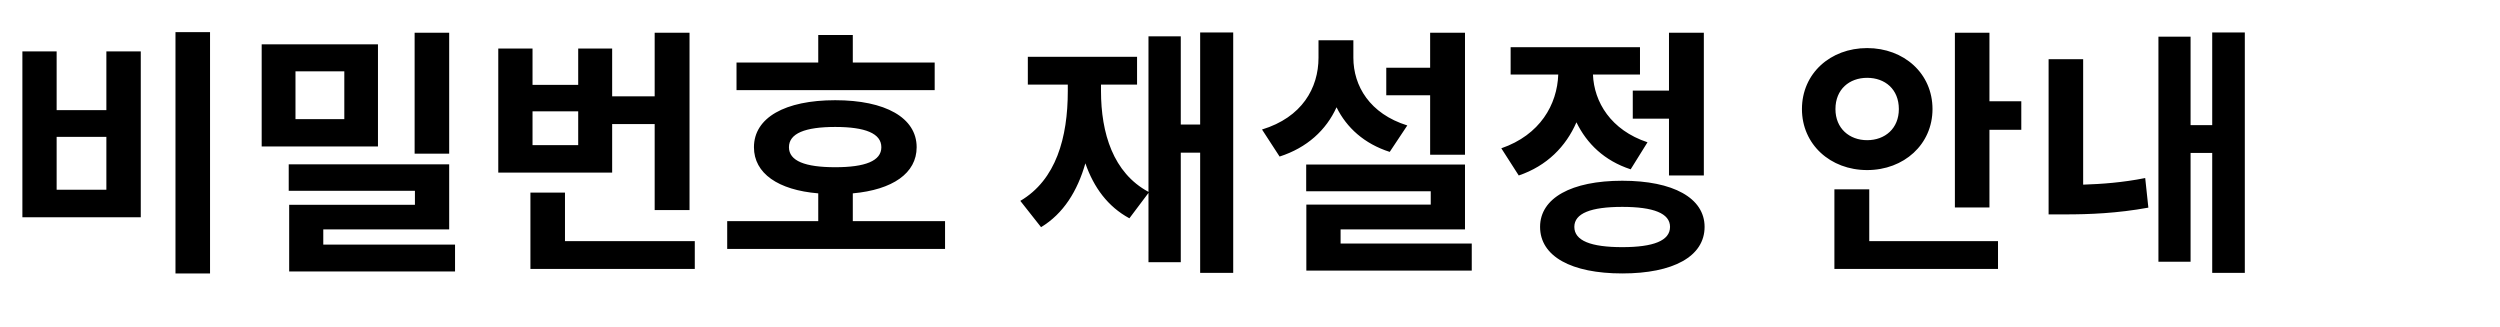
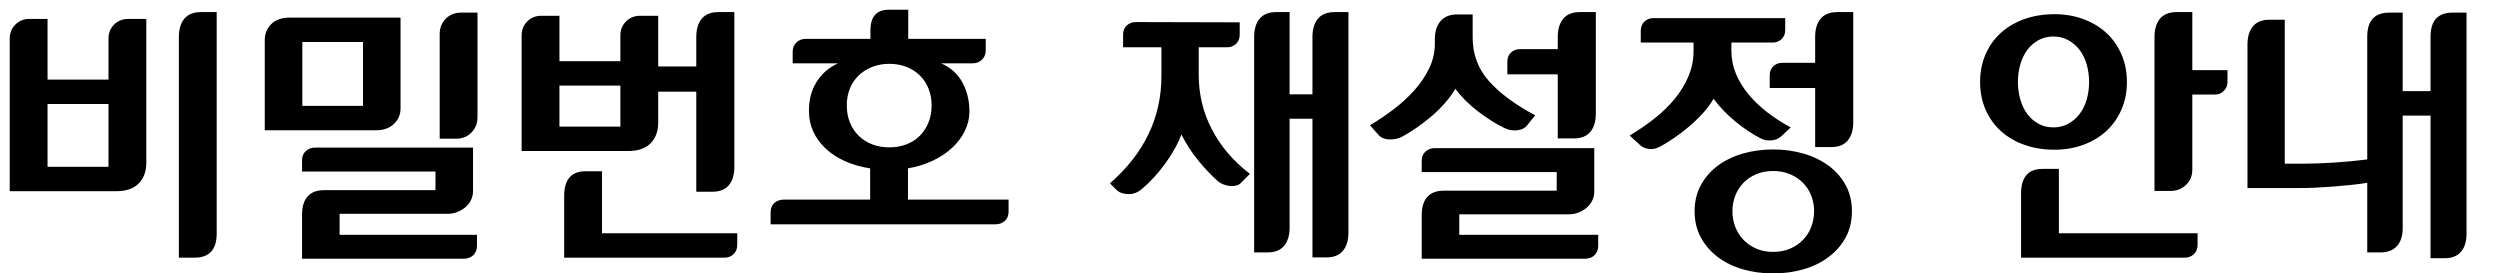
- <svg xmlns="http://www.w3.org/2000/svg" width="260" height="34" viewBox="0 0 260 34">
+ <svg xmlns="http://www.w3.org/2000/svg" width="257" height="28" viewBox="0 0 257 28">
  <g fill="none" fill-rule="evenodd">
-     <text fill="#000" font-family="CJONLYONENEWtitleBold, CJ ONLYONE NEW title" font-size="27" font-weight="bold">
-       <tspan x="0" y="26">비밀번호 재설정 안내</tspan>
-     </text>
-     <path d="M0 0H260V34H0z" />
+     <path d="M0 0H257V28H0z" />
+     <path fill="#000" fill-rule="nonzero" d="M20.008 26.488c1.512 0 2.268-.828 2.268-2.484V1.243h-1.62c-.756 0-1.323.225-1.701.675-.378.45-.567 1.08-.567 1.89v22.68h1.62zm-8.073-6.831c1.026 0 1.8-.265 2.322-.797.522-.53.783-1.237.783-2.119V1.945h-1.863c-.576 0-1.057.194-1.444.58-.388.388-.581.869-.581 1.445v4.212H4.888V1.945H3.025c-.576 0-1.057.194-1.444.58C1.194 2.913 1 3.394 1 3.97v15.687h10.935zm-.783-2.511H4.888v-6.453h6.264v6.453zM46.9 14.257c.63 0 1.152-.211 1.566-.634.414-.423.621-.95.621-1.58V1.297h-1.701c-.63 0-1.152.212-1.566.635-.414.422-.621.949-.621 1.579v10.746H46.9zm-8.235-.864c.756 0 1.364-.216 1.822-.648.46-.432.689-.963.689-1.593V1.81H29.782c-.828 0-1.462.225-1.904.675-.44.45-.661.99-.661 1.62v9.288h11.448zm-1.35-2.511h-6.237V4.321h6.237v6.561zm10.368 15.714c.396 0 .72-.122.972-.364.252-.244.378-.572.378-.986v-1.107H34.912v-2.16h11.097c.36 0 .697-.063 1.013-.189.315-.126.593-.293.837-.5.242-.206.431-.454.566-.742.136-.288.203-.594.203-.918v-4.455H32.374c-.36 0-.67.117-.932.351-.26.234-.391.549-.391.945v1.161h13.716v1.917H33.319c-.756 0-1.323.216-1.701.648-.378.432-.567 1.053-.567 1.863v4.536h16.632zm25.542-6.885c.756 0 1.323-.225 1.701-.675.378-.45.567-1.08.567-1.89V1.243h-1.647c-.756 0-1.323.225-1.701.675-.378.45-.567 1.08-.567 1.89v3.024h-3.915V1.621H65.8c-.576 0-1.057.194-1.444.58-.387.387-.581.869-.581 1.445v2.646h-6.264V1.621h-1.863c-.576 0-1.058.194-1.445.58-.387.387-.58.869-.58 1.445v11.88h10.935c1.026 0 1.8-.265 2.322-.796.522-.532.783-1.238.783-2.12V9.424h3.915v10.287h1.647zm-9.45-6.696h-6.264V8.803h6.264v4.212zm10.719 13.473c.36 0 .666-.122.918-.364.252-.243.378-.563.378-.959v-1.188H61.885v-6.372h-1.674c-.756 0-1.314.216-1.674.648-.36.432-.54 1.053-.54 1.863v6.372h16.497zm27.837-3.429c.378 0 .697-.113.959-.338.26-.224.391-.544.391-.958v-1.242H93.34v-3.213c.936-.162 1.791-.427 2.565-.796.774-.37 1.44-.815 1.998-1.337s.99-1.103 1.296-1.742c.306-.639.459-1.3.459-1.984 0-1.08-.239-2.066-.716-2.957-.476-.89-1.21-1.552-2.2-1.984h3.267c.36 0 .67-.122.931-.364.261-.244.392-.563.392-.959V3.997h-7.965V1h-1.998c-1.26 0-1.89.711-1.89 2.133v.864H82.81c-.36 0-.67.122-.931.365-.261.242-.392.562-.392.958v1.188h4.671c-.936.414-1.674 1.053-2.214 1.917-.54.864-.801 1.872-.783 3.024 0 .738.148 1.431.445 2.079.297.648.72 1.229 1.27 1.742.548.513 1.21.945 1.984 1.296.774.35 1.638.598 2.592.742v3.213h-8.883c-.378 0-.698.113-.959.337-.26.226-.391.545-.391.959v1.242h23.112zm-10.908-7.911c-.648 0-1.237-.104-1.769-.31-.53-.207-.99-.5-1.376-.878-.388-.378-.689-.833-.905-1.364-.216-.53-.324-1.12-.324-1.768 0-.612.103-1.179.31-1.701.208-.522.505-.972.892-1.35.386-.378.85-.675 1.39-.891.54-.216 1.134-.324 1.782-.324.648 0 1.242.108 1.782.324.54.216.999.513 1.377.891s.67.828.878 1.35c.207.522.31 1.089.31 1.701 0 .648-.108 1.238-.324 1.769-.216.53-.513.985-.891 1.363s-.833.67-1.364.877c-.53.207-1.12.311-1.768.311zm44.928 11.313c.756 0 1.323-.225 1.701-.675.378-.45.567-1.08.567-1.89V1.243h-1.431c-.756 0-1.323.225-1.701.675-.378.45-.567 1.08-.567 1.89v5.886h-2.349V1.243h-1.377c-.756 0-1.323.225-1.701.675-.378.45-.567 1.08-.567 1.89v22.14h1.377c.756 0 1.323-.225 1.701-.675.378-.45.567-1.08.567-1.89V12.205h2.349v14.256h1.431zm-20.358-6.507c.486.018.945-.153 1.377-.513.414-.342.823-.733 1.228-1.174.406-.441.793-.914 1.162-1.418.368-.504.697-1.013.985-1.526.288-.513.522-1.012.702-1.498.504.99 1.089 1.89 1.755 2.7.666.81 1.323 1.503 1.971 2.079.198.162.418.288.662.378.243.09.477.14.702.149.224.009.436-.018.634-.082.198-.063.351-.166.459-.31l.864-.864c-1.692-1.296-2.993-2.813-3.901-4.55-.91-1.736-1.364-3.613-1.364-5.629V4.861h2.916c.36 0 .666-.117.918-.351.252-.234.378-.549.378-.945V2.296l-10.692-.027c-.36 0-.666.117-.918.351-.252.234-.378.549-.378.945v1.296h3.942v2.943c0 4.284-1.764 7.965-5.292 11.043l.756.756c.27.216.648.333 1.134.351zm45.792-5.724c.756 0 1.323-.225 1.701-.675.378-.45.567-1.08.567-1.89V1.243h-1.647c-.756 0-1.323.225-1.701.675-.378.45-.567 1.08-.567 1.89V5.05h-3.888c-.36 0-.666.117-.918.351-.252.234-.378.549-.378.945v1.296h5.184v6.588h1.647zm-18.886.108c.225 0 .454-.027.688-.081.234-.054.441-.135.621-.243.432-.234.895-.522 1.39-.864.495-.342.99-.72 1.485-1.134.495-.414.964-.868 1.405-1.364.44-.494.814-1.003 1.12-1.525.612.828 1.381 1.598 2.309 2.308.927.711 1.831 1.283 2.713 1.715.45.216.905.297 1.364.243.458-.054.805-.243 1.039-.567l.783-.972c-2.088-1.116-3.681-2.3-4.779-3.55-1.098-1.252-1.647-2.732-1.647-4.442V1.486h-1.62c-.72 0-1.278.225-1.674.675-.396.45-.594 1.08-.594 1.89v.432c0 .882-.189 1.719-.567 2.511-.378.792-.877 1.539-1.499 2.241-.62.702-1.332 1.359-2.132 1.971-.802.612-1.625 1.17-2.471 1.674l.891.999c.144.162.32.279.526.351.208.072.423.108.649.108zm20.047 12.258c.396 0 .72-.122.972-.364.252-.244.378-.572.378-.986v-1.107h-14.283v-2.106h11.259c.36 0 .698-.063 1.013-.189.315-.126.594-.293.837-.5.242-.207.431-.454.566-.742.136-.288.203-.594.203-.918v-4.455h-16.416c-.36 0-.67.117-.931.351-.262.234-.392.549-.392.945v1.161h13.878v1.917h-11.61c-.756 0-1.323.216-1.701.648-.378.432-.567 1.053-.567 1.863v4.482h16.794zm25.299-11.475c.756 0 1.323-.225 1.701-.675.378-.45.567-1.08.567-1.89V1.243h-1.647c-.756 0-1.323.225-1.701.675-.378.45-.567 1.08-.567 1.89v2.646h-3.375c-.36 0-.666.117-.918.351-.252.234-.378.549-.378.945v1.296h4.671v6.075h1.647zm-18.765.189c.378.054.756-.018 1.134-.216.414-.216.886-.504 1.417-.864s1.058-.76 1.58-1.202c.522-.44 1.008-.909 1.458-1.404.45-.495.81-.985 1.08-1.471.648.864 1.413 1.656 2.295 2.376.882.72 1.755 1.296 2.619 1.728.27.144.608.203 1.013.175.405-.027.751-.166 1.039-.418l.972-.918c-.846-.45-1.638-.959-2.376-1.526-.738-.566-1.386-1.183-1.944-1.849-.558-.666-.994-1.377-1.31-2.133-.314-.756-.472-1.557-.472-2.403v-.81h4.239c.36 0 .666-.117.918-.351.252-.234.378-.549.378-.945V1.864h-13.554c-.36 0-.666.117-.918.351-.252.234-.378.549-.378.945v1.215h5.427v.837c0 .918-.171 1.787-.513 2.606-.342.819-.81 1.593-1.404 2.322-.594.728-1.292 1.408-2.093 2.038-.8.63-1.651 1.215-2.551 1.755l1.053.972c.216.216.513.351.891.405zm12.798 12.798c1.116 0 2.165-.144 3.145-.432.982-.288 1.841-.711 2.579-1.269.738-.558 1.319-1.229 1.742-2.012.423-.782.634-1.678.634-2.686 0-.99-.211-1.877-.634-2.66-.423-.782-1.004-1.448-1.742-1.997-.738-.55-1.597-.968-2.579-1.256-.98-.288-2.029-.432-3.145-.432s-2.165.144-3.145.432c-.982.288-1.837.707-2.566 1.256-.728.549-1.305 1.215-1.728 1.997-.422.784-.634 1.67-.634 2.66 0 1.008.212 1.904.634 2.686.423.784 1 1.454 1.728 2.012.73.558 1.584.981 2.565 1.269.981.288 2.03.432 3.146.432zm0-2.214c-.648 0-1.228-.112-1.742-.337-.512-.226-.953-.531-1.322-.918-.37-.387-.649-.833-.838-1.337-.189-.504-.283-1.035-.283-1.593 0-.54.095-1.062.284-1.566.188-.504.463-.945.823-1.323.36-.378.801-.68 1.323-.904.522-.226 1.107-.338 1.755-.338.648 0 1.233.113 1.755.338.522.224.968.526 1.337.904.368.378.648.819.837 1.323.189.504.283 1.026.283 1.566 0 .558-.095 1.089-.284 1.593-.188.504-.468.95-.837 1.337-.369.387-.814.692-1.336.918-.522.225-1.107.337-1.755.337zm40.851-6.264c.63 0 1.161-.207 1.593-.621.432-.414.648-.936.648-1.566V9.721h2.295c.378 0 .693-.126.945-.378s.378-.558.378-.918V7.21h-3.618V1.243h-1.62c-.756 0-1.323.225-1.701.675-.378.45-.567 1.08-.567 1.89V19.63h1.647zm-11.934-4.239c1.08 0 2.079-.171 2.997-.513.918-.342 1.706-.819 2.362-1.431.657-.612 1.17-1.345 1.54-2.2.369-.855.553-1.796.553-2.822s-.184-1.967-.553-2.822c-.37-.854-.882-1.588-1.54-2.2-.656-.612-1.444-1.089-2.362-1.431-.918-.342-1.917-.513-2.997-.513-1.134 0-2.173.171-3.118.513-.946.342-1.751.819-2.417 1.431-.666.612-1.184 1.345-1.553 2.2-.369.856-.553 1.796-.553 2.822s.184 1.966.553 2.821c.37.855.887 1.589 1.553 2.201.666.612 1.471 1.089 2.417 1.431.945.342 1.984.513 3.118.513zm-.108-2.295c-.558 0-1.062-.121-1.512-.364-.45-.243-.832-.572-1.147-.986-.315-.414-.559-.909-.73-1.485-.17-.576-.256-1.188-.256-1.836 0-.648.085-1.26.256-1.836.171-.576.415-1.071.73-1.485.315-.414.697-.742 1.147-.986.45-.243.954-.364 1.512-.364s1.062.122 1.512.365c.45.243.837.571 1.161.985.324.414.572.909.743 1.485.17.576.256 1.188.256 1.836 0 .648-.085 1.26-.256 1.836-.171.576-.419 1.071-.743 1.485-.324.414-.711.742-1.161.986-.45.243-.954.364-1.512.364zm13.527 13.392c.36 0 .666-.122.918-.364.252-.243.378-.563.378-.959v-1.188h-14.256v-6.615h-1.674c-.756 0-1.314.216-1.674.648-.36.432-.54 1.053-.54 1.863v6.615h16.848zm26.757.054c.684 0 1.22-.216 1.606-.648.387-.432.581-1.053.581-1.863V1.297h-1.431c-1.512 0-2.268.828-2.268 2.484V9.37h-2.862V1.297h-1.377c-1.512 0-2.268.828-2.268 2.484V16.39c-1.134.144-2.273.252-3.416.324-1.143.072-2.092.108-2.848.108h-2.214V2.026h-1.566c-.756 0-1.323.225-1.701.675-.378.45-.567 1.08-.567 1.89v14.742h5.373c.486 0 1.017-.013 1.593-.04.576-.027 1.166-.063 1.768-.108.603-.045 1.211-.1 1.823-.162.612-.064 1.197-.14 1.755-.23v7.155h1.404c.702 0 1.251-.216 1.647-.648.396-.432.594-1.053.594-1.863V11.881h2.862v14.661h1.512z" />
  </g>
</svg>
